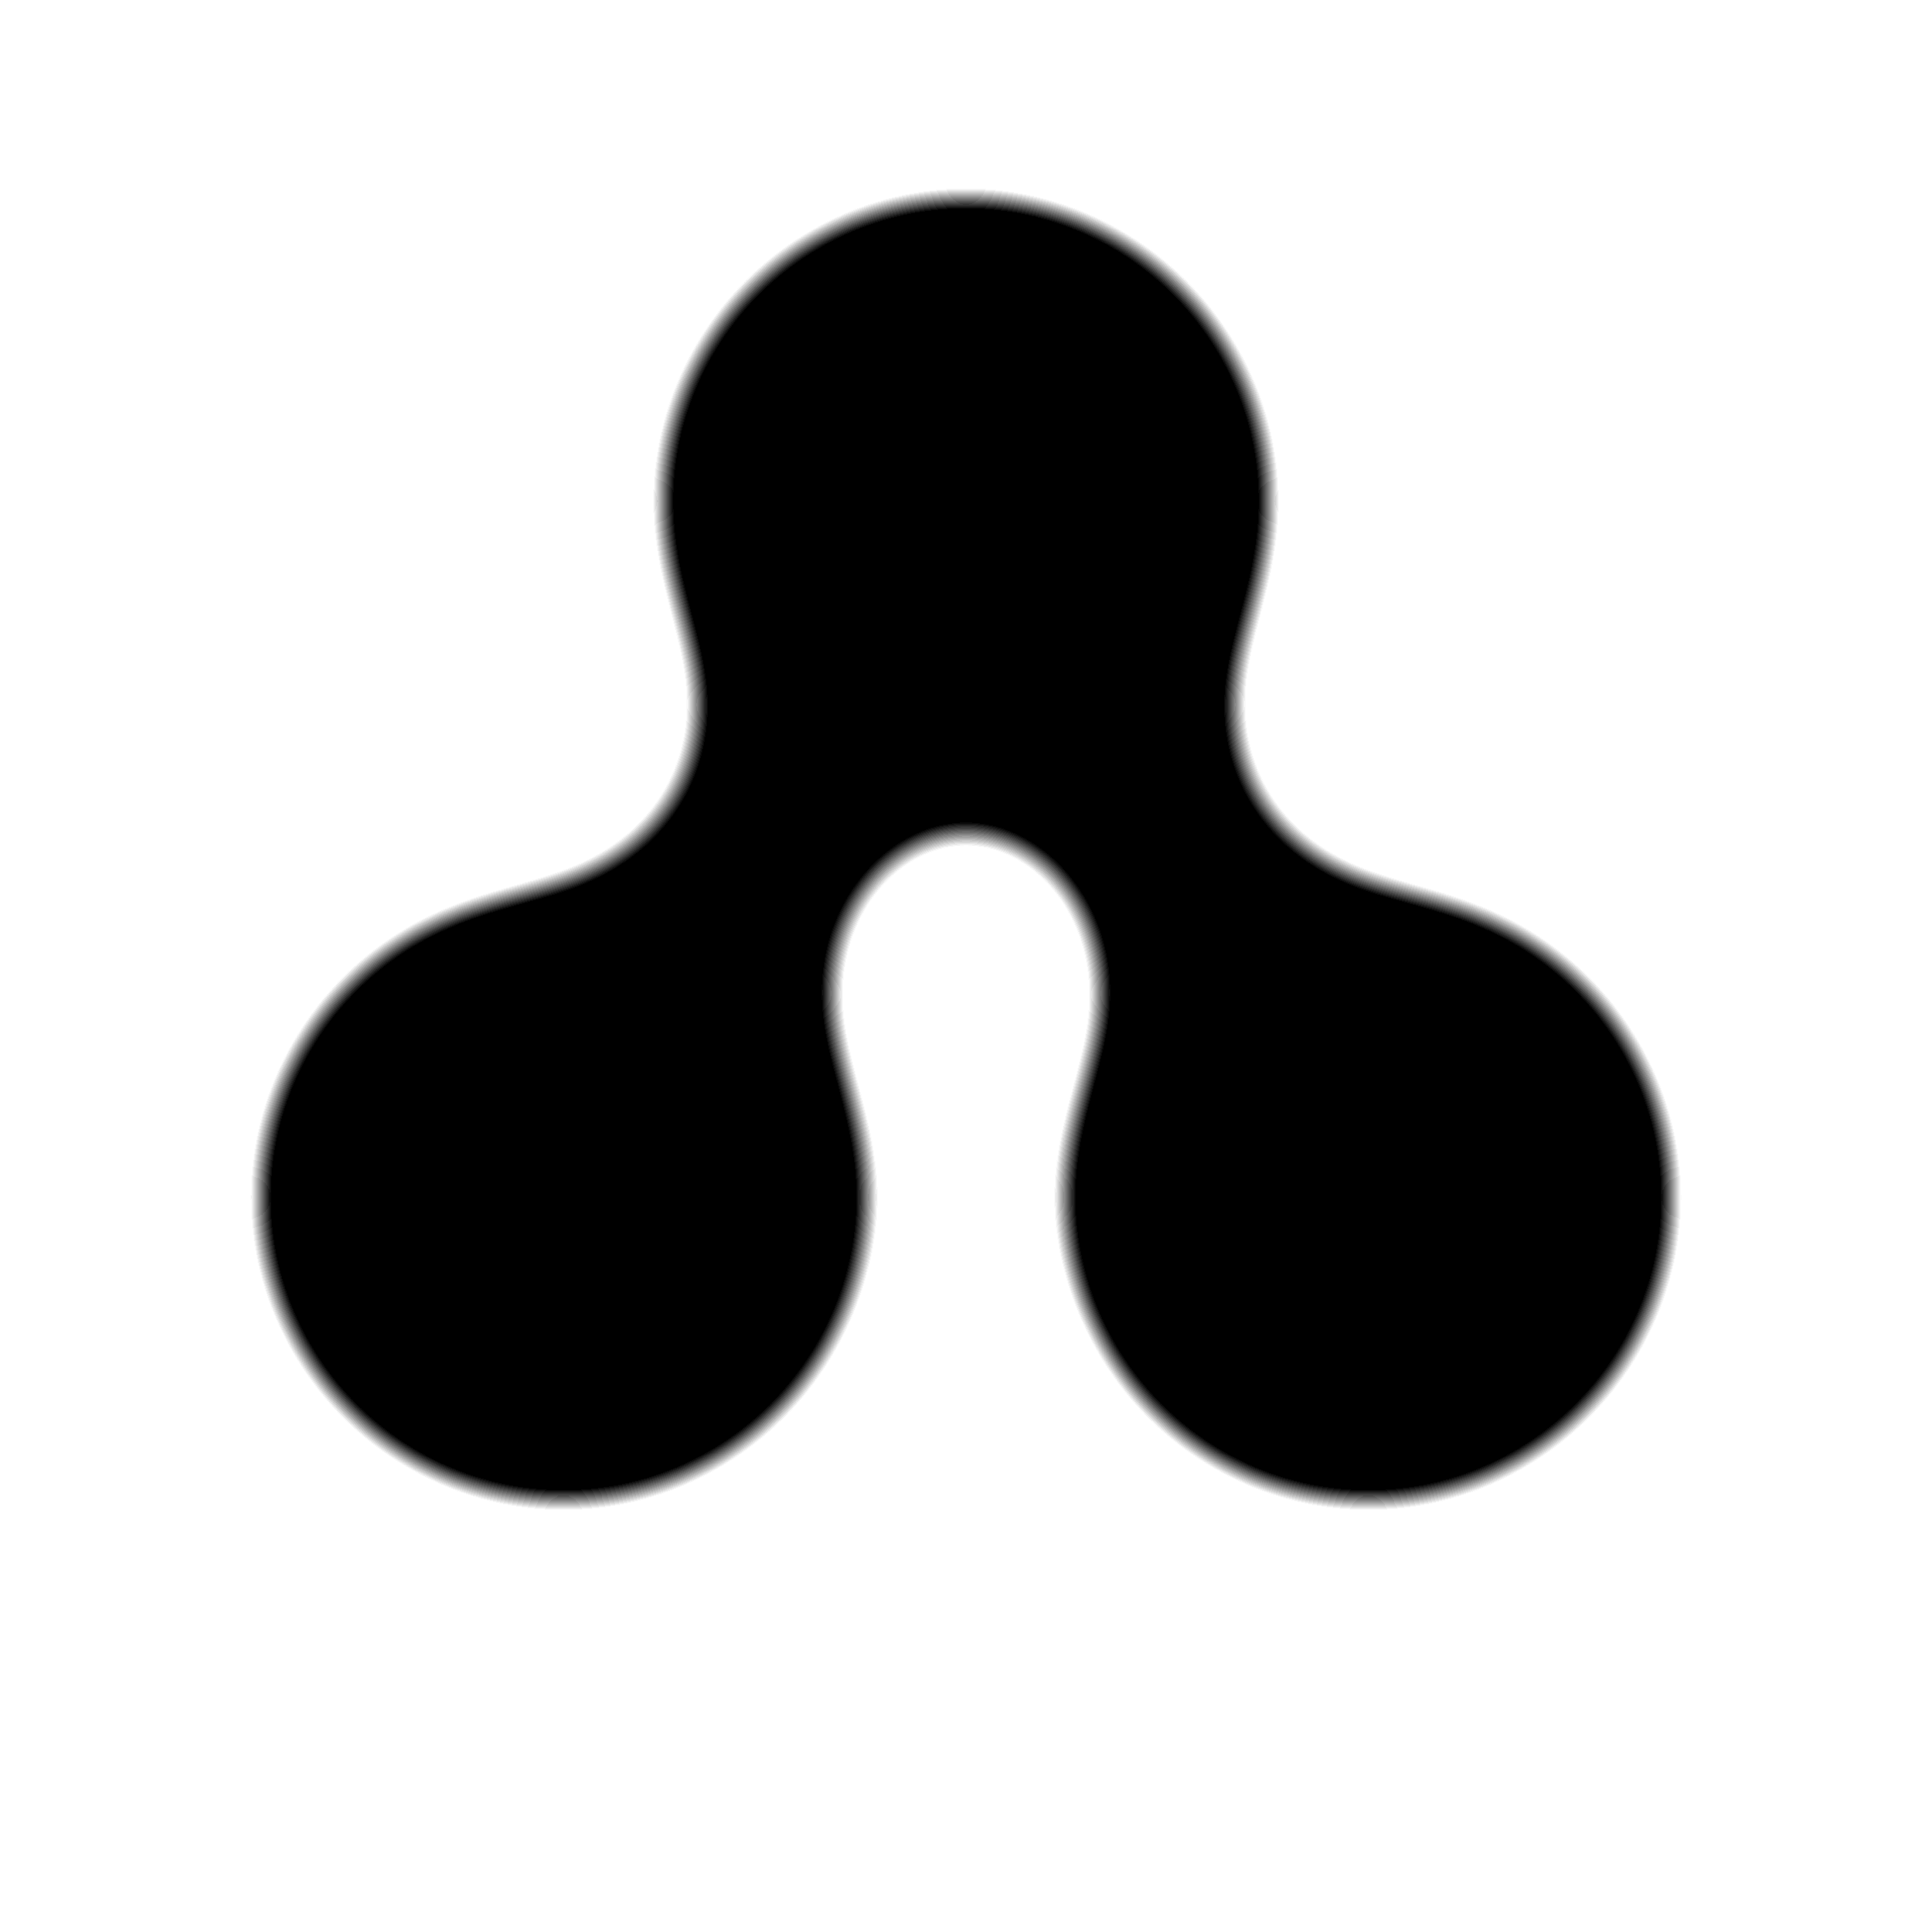
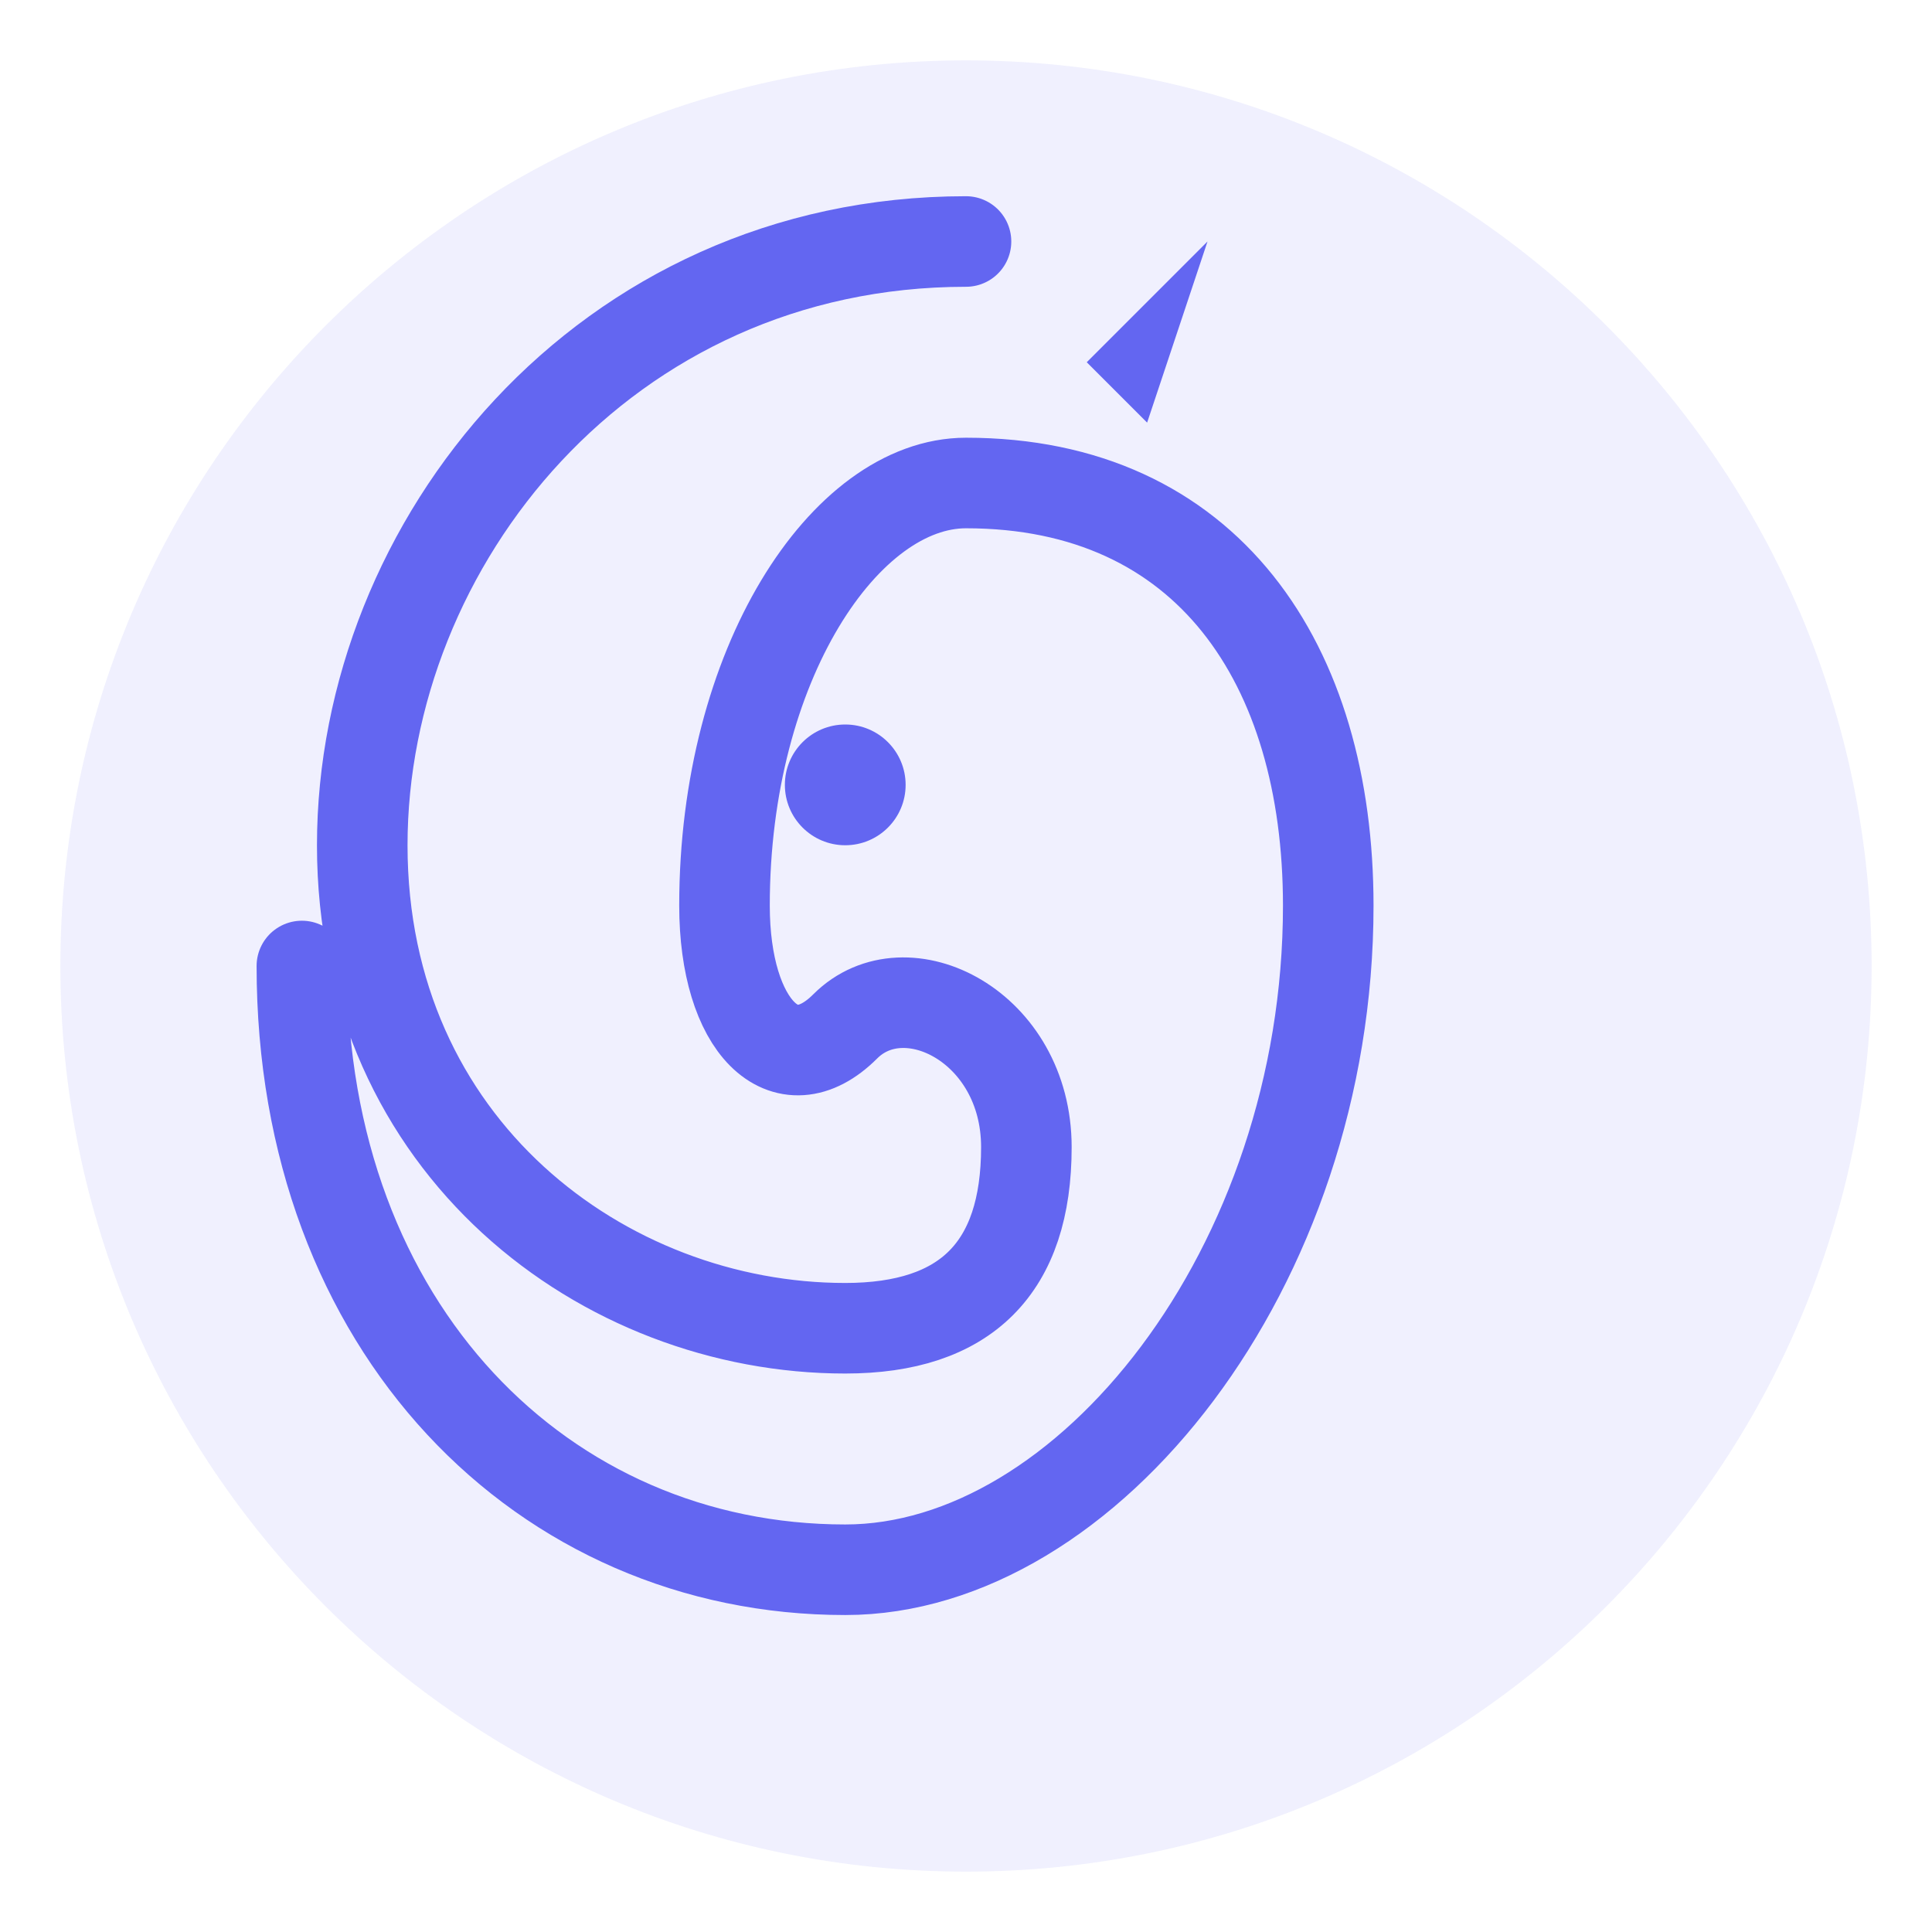
- <svg xmlns="http://www.w3.org/2000/svg" fill="currentColor" viewBox="0 0 96 96">
-   <defs>
-     <filter id="a">
-       <feGaussianBlur stdDeviation="4" />
-       <feColorMatrix values="1 0 0 0 0 0 1 0 0 0 0 0 1 0 0 0 0 0 10 -5" />
-     </filter>
-   </defs>
-   <g filter="url(#a)">
-     <circle cx="38" cy="42.2" r="5.8" />
-     <circle cx="58" cy="42.2" r="5.8" />
-     <circle cx="28" cy="59.5" r="16" />
-     <circle cx="48" cy="24.9" r="16" />
-     <circle cx="68" cy="59.5" r="16" />
-   </g>
+ <svg xmlns="http://www.w3.org/2000/svg" viewBox="0 0 64 64" fill="none">
+   <circle cx="32" cy="32" r="30" fill="#6366f1" opacity="0.1" />
+   <path d="M32 8 C20 8 12 18 12 28 C12 38 20 44 28 44 C32 44 34 42 34 38 C34 34 30 32 28 34 C26 36 24 34 24 30 C24 22 28 16 32 16 C40 16 44 22 44 30 C44 42 36 52 28 52 C18 52 10 44 10 32" stroke="#6366f1" stroke-width="3" stroke-linecap="round" fill="none" />
+   <circle cx="28" cy="26" r="2" fill="#6366f1" />
+   <path d="M36 12 L40 8 L38 14 Z" fill="#6366f1" />
</svg>
